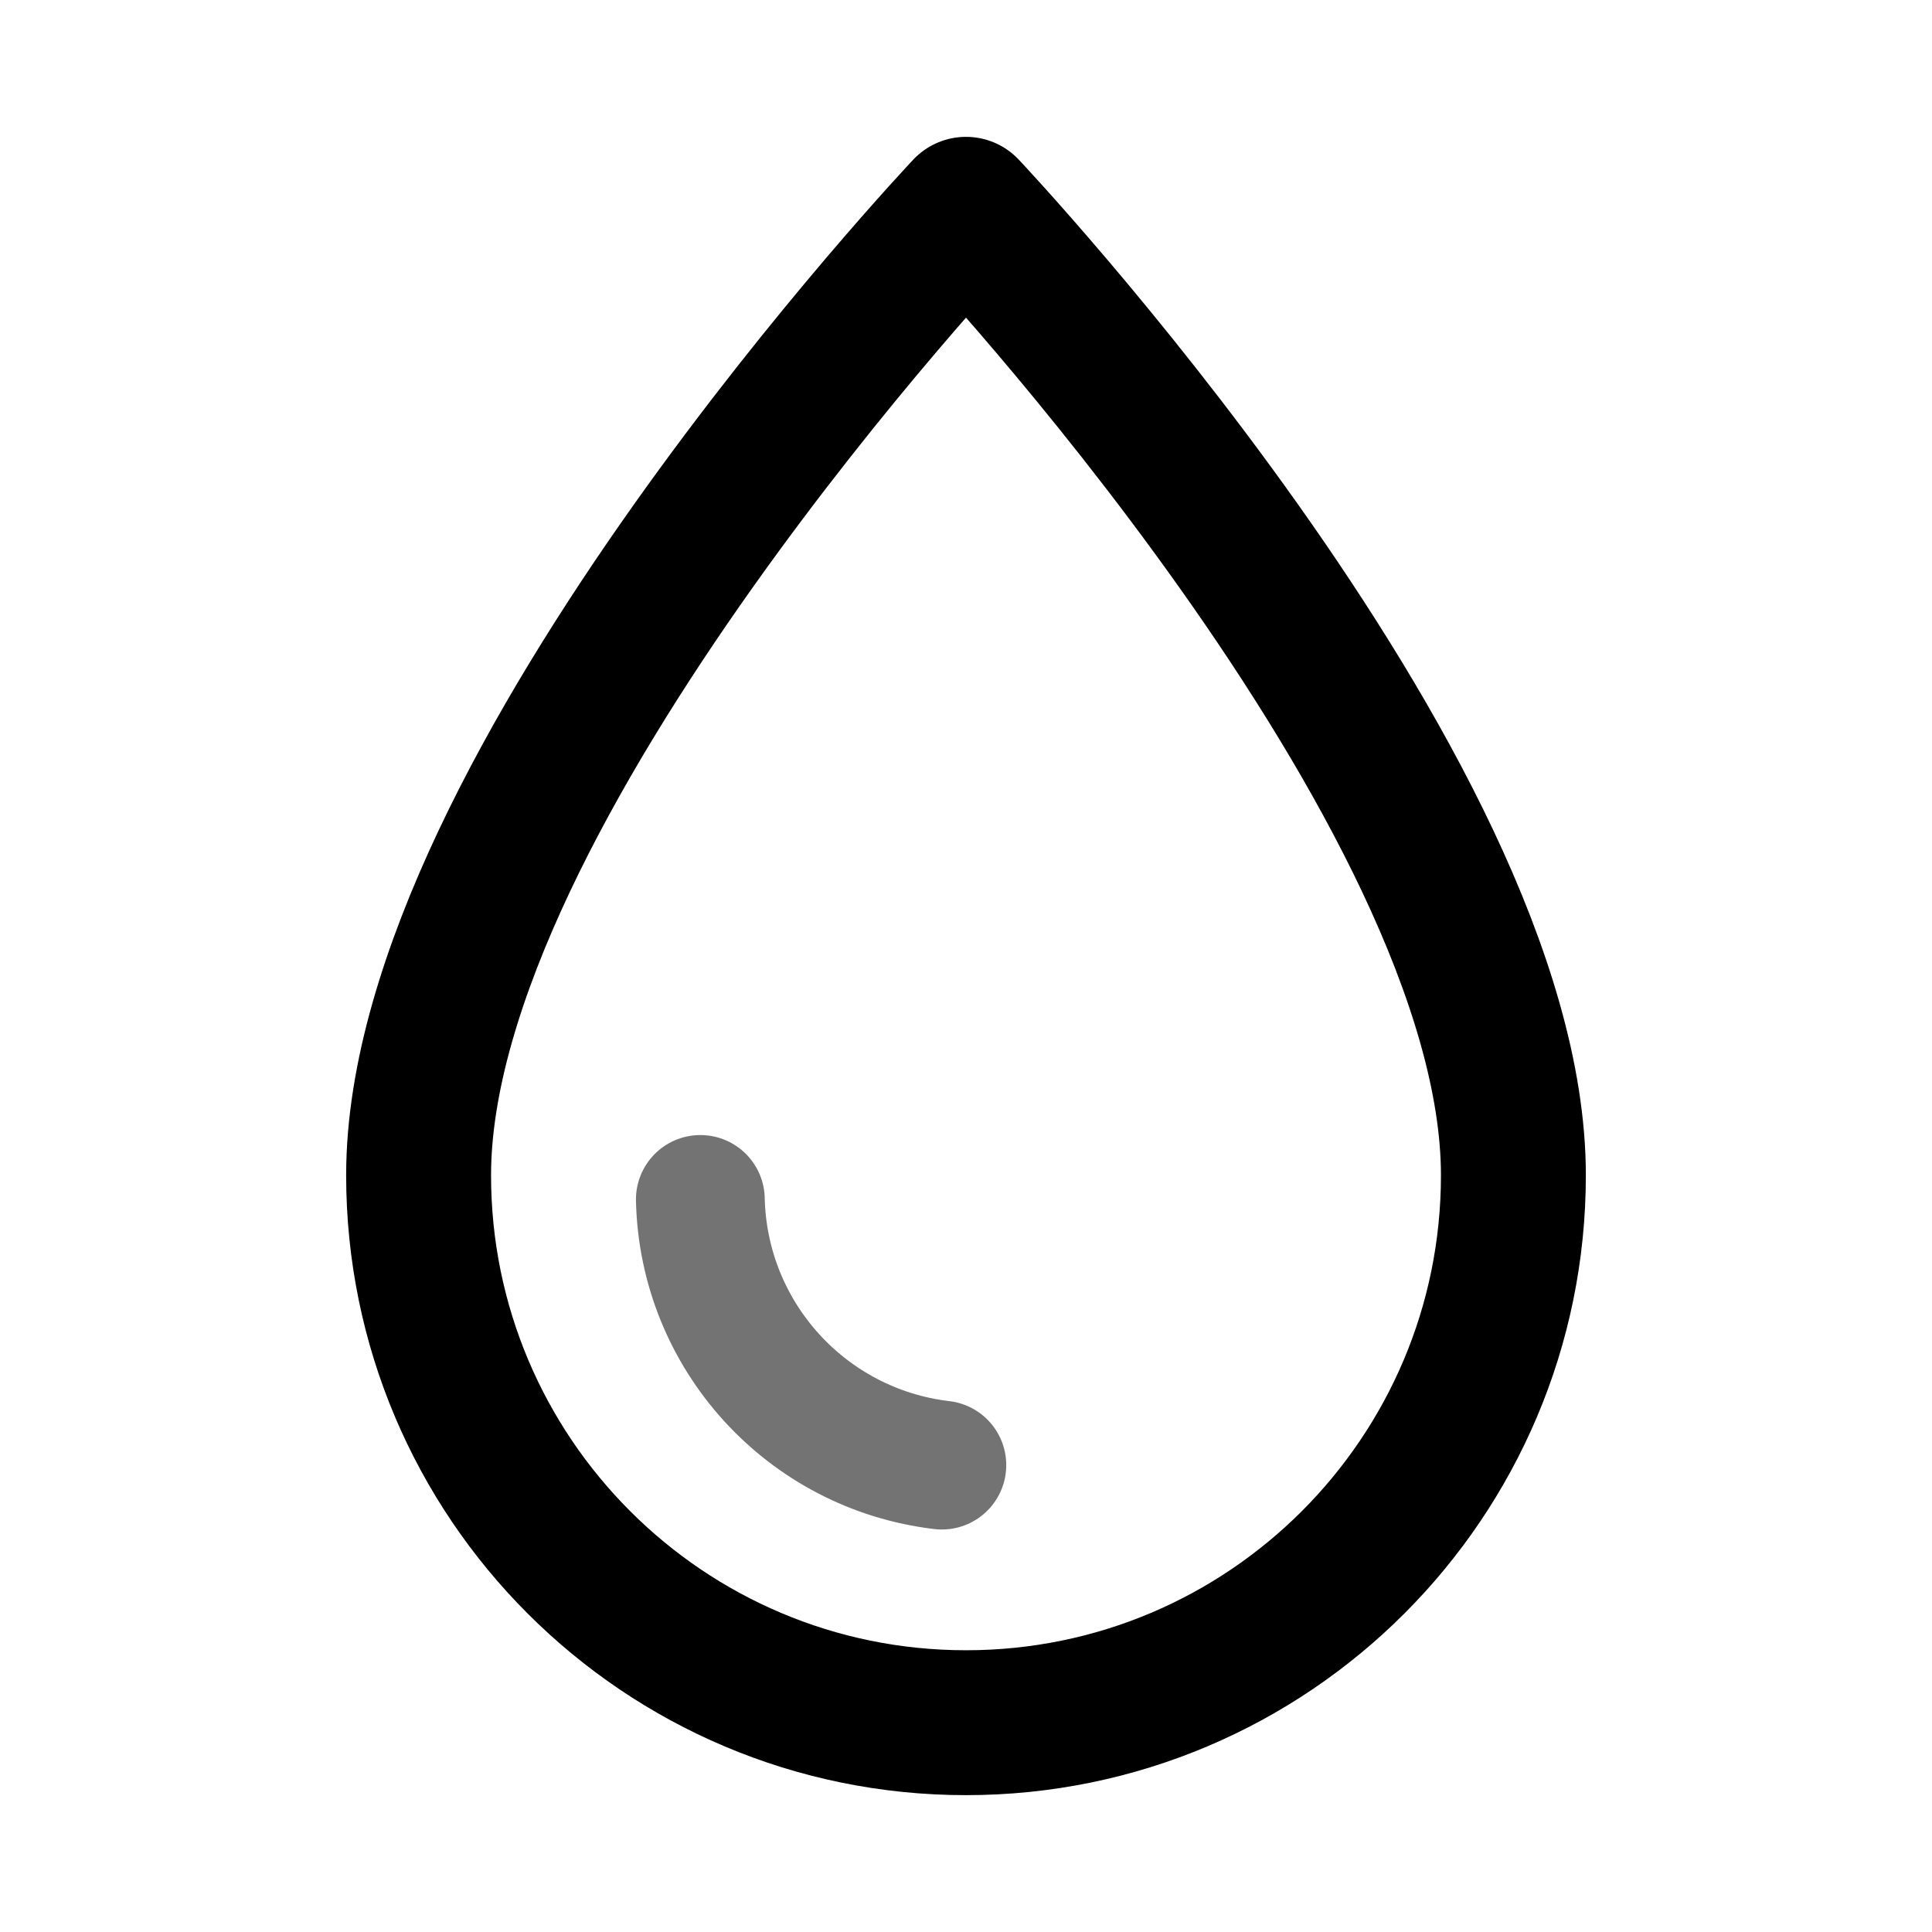
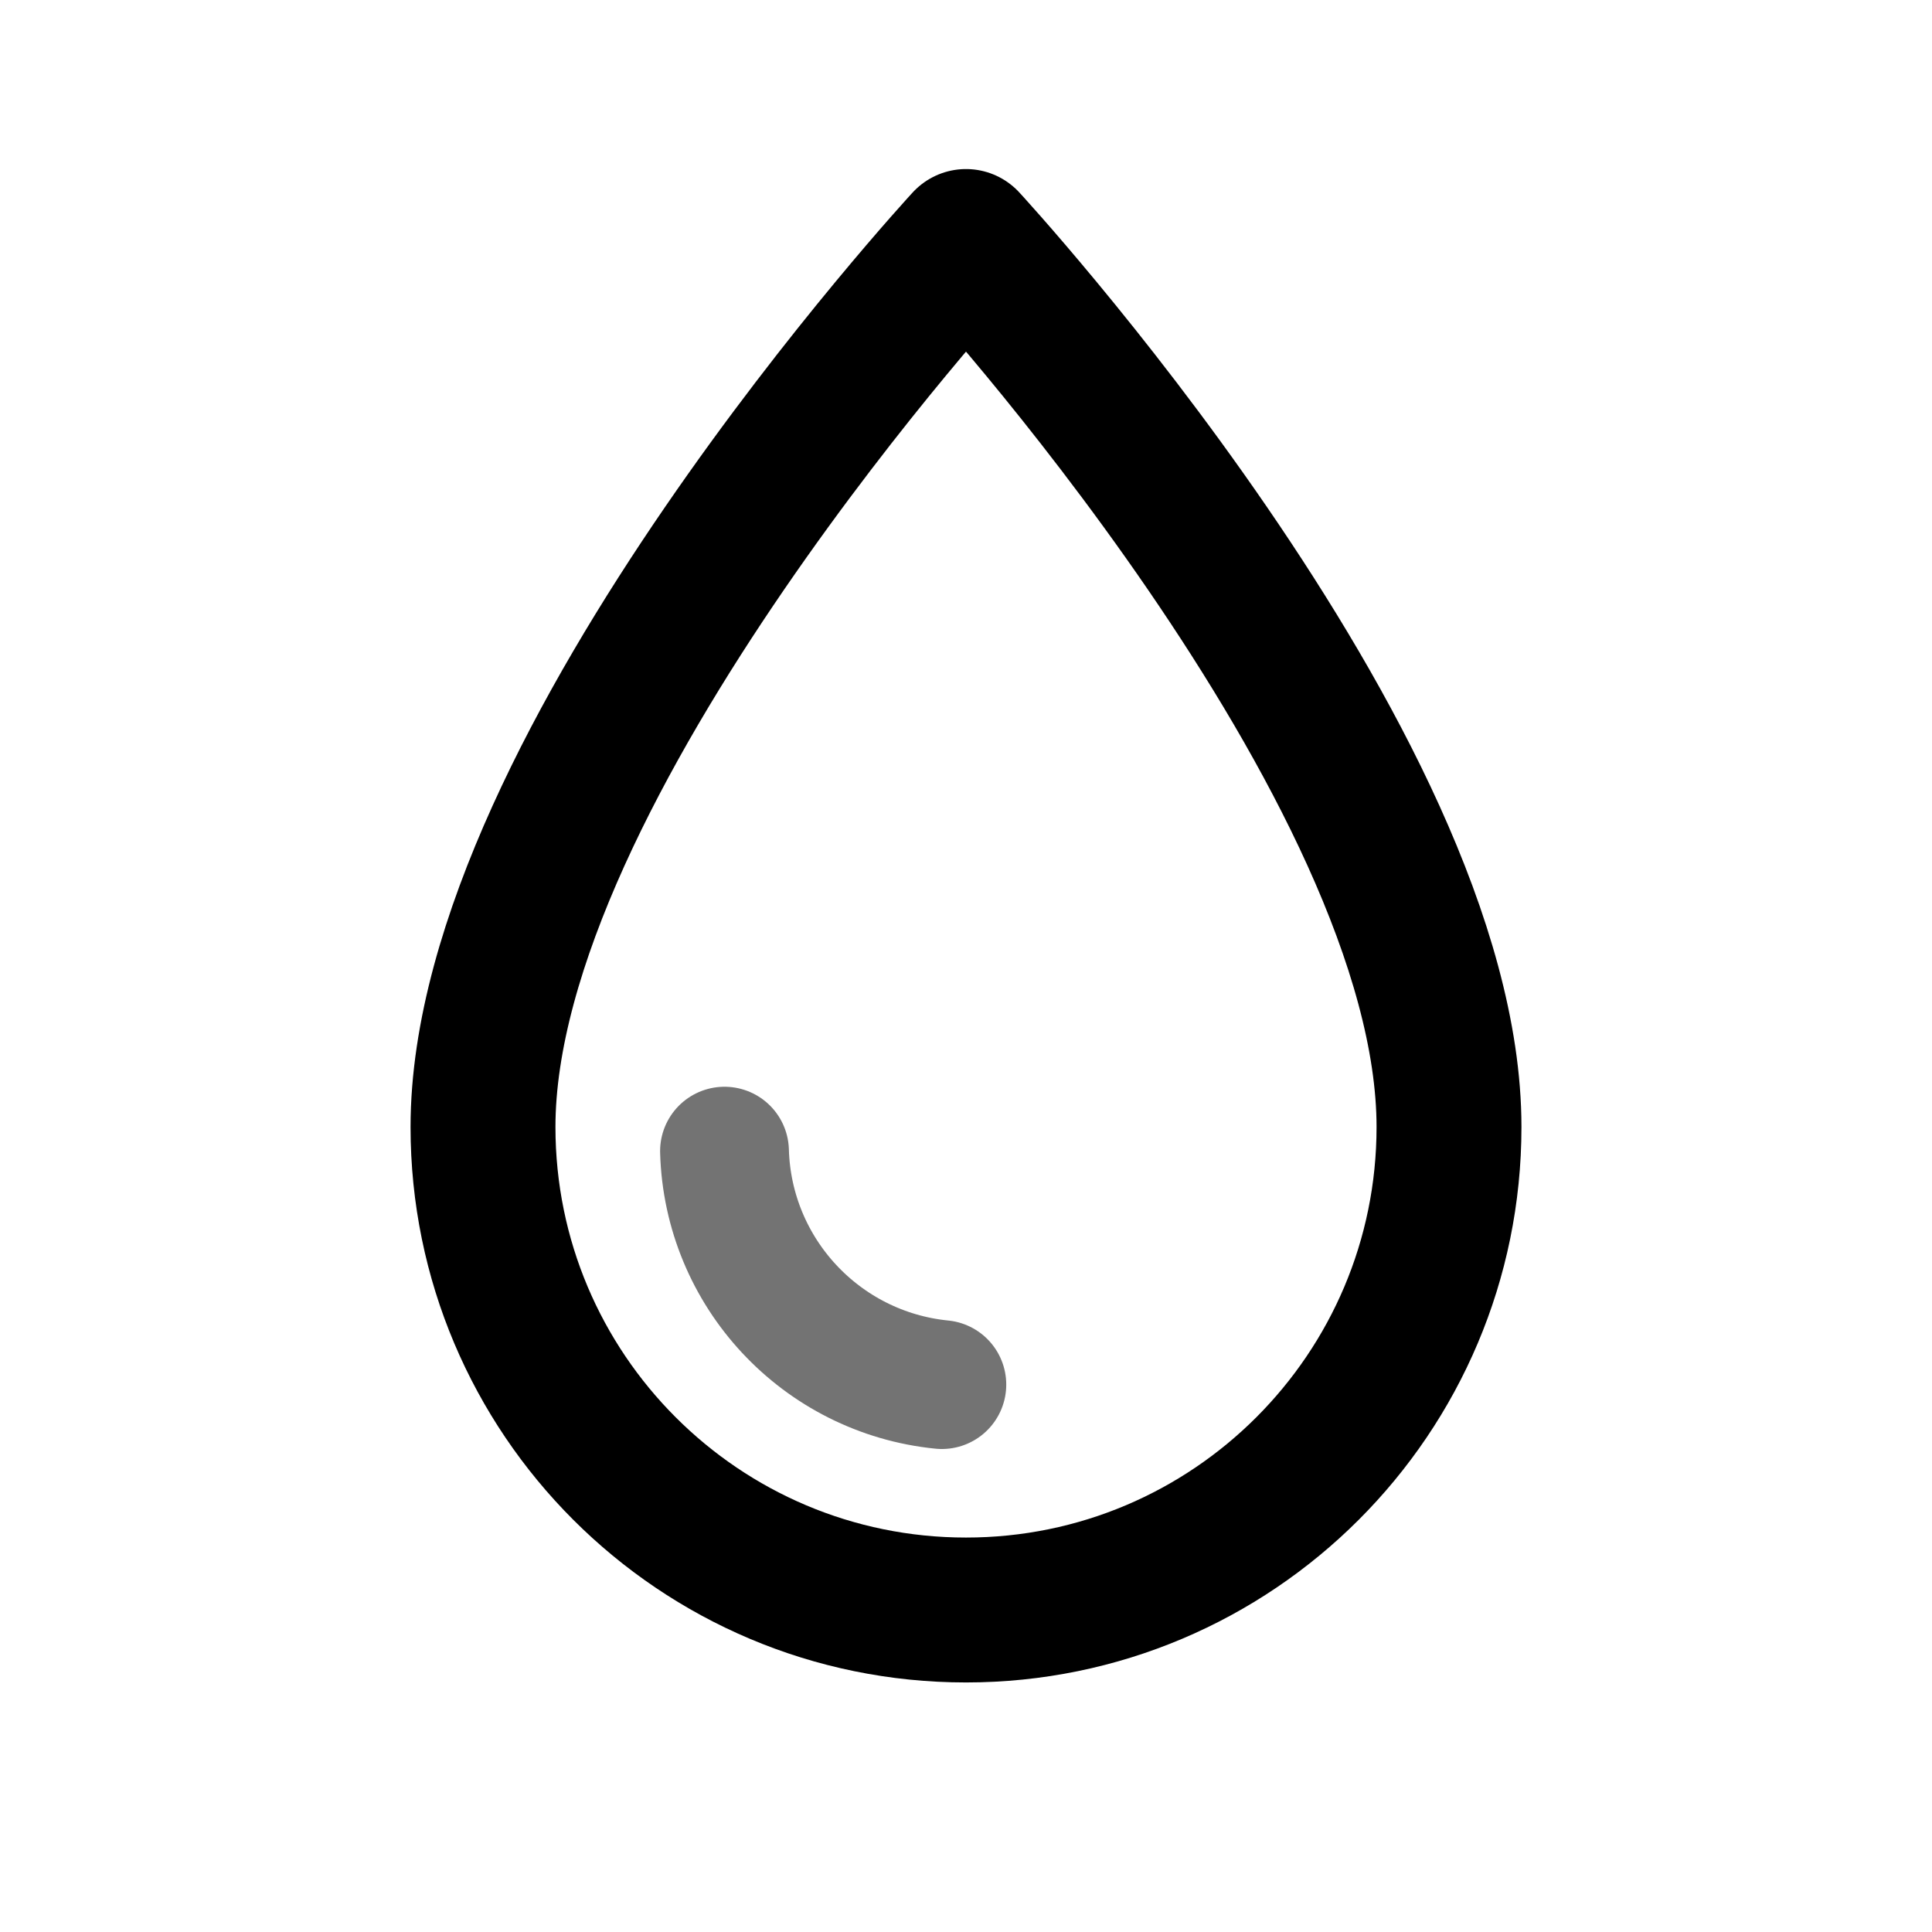
<svg xmlns="http://www.w3.org/2000/svg" viewBox="0 0 24 24">
-   <path d="M12 2.6C12 2.6 5.2 9.8 5.2 14.6a6.8 6.8 0 0 0 13.6 0C18.8 9.8 12 2.6 12 2.6Z" fill="none" stroke="black" stroke-width="1.8" stroke-linejoin="round" />
-   <path d="M8.7 14.9a3.4 3.4 0 0 0 3 3.3" fill="none" stroke="black" stroke-width="1.6" stroke-linecap="round" stroke-opacity="0.55" />
+   <path d="M12 3C12 3 6 9.5 6 14a6 6 0 0 0 12 0C18 9.5 12 3 12 3Z" fill="none" stroke="black" stroke-width="1.8" stroke-linecap="round" stroke-linejoin="round" />
+   <path d="M9 14.3a3 3 0 0 0 2.7 2.9" fill="none" stroke="black" stroke-width="1.6" stroke-linecap="round" stroke-linejoin="round" stroke-opacity="0.55" />
</svg>
